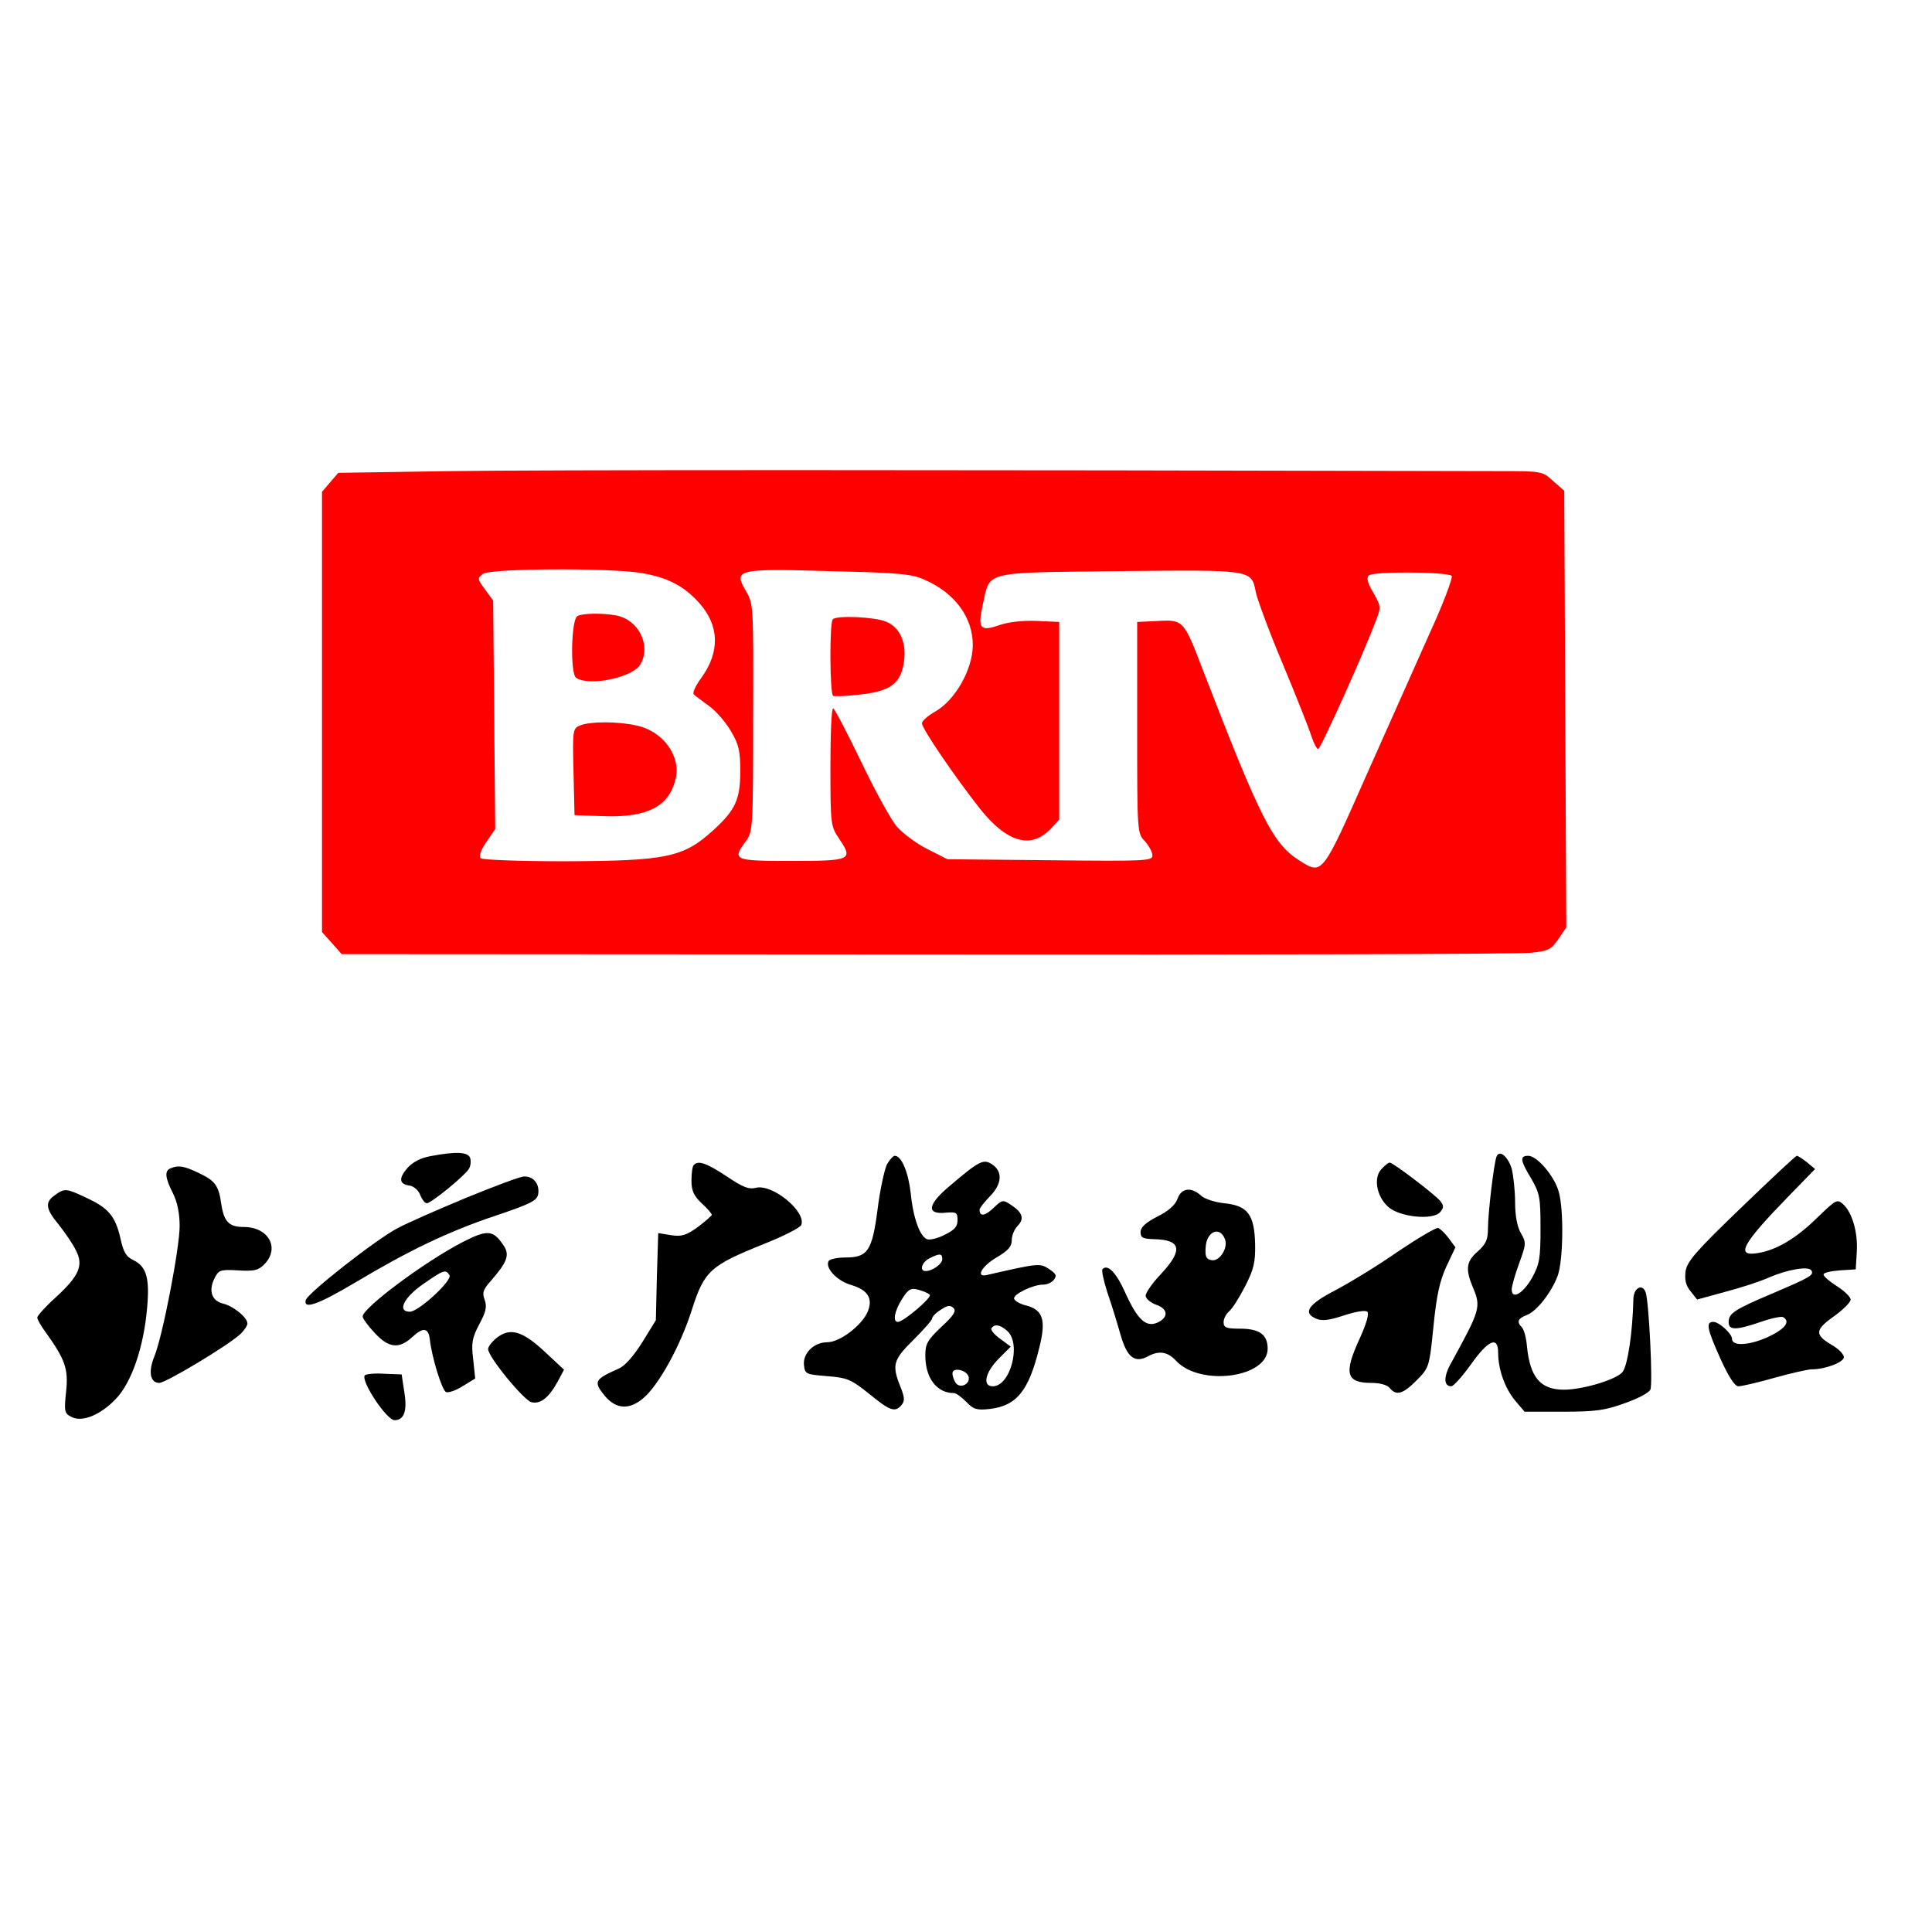
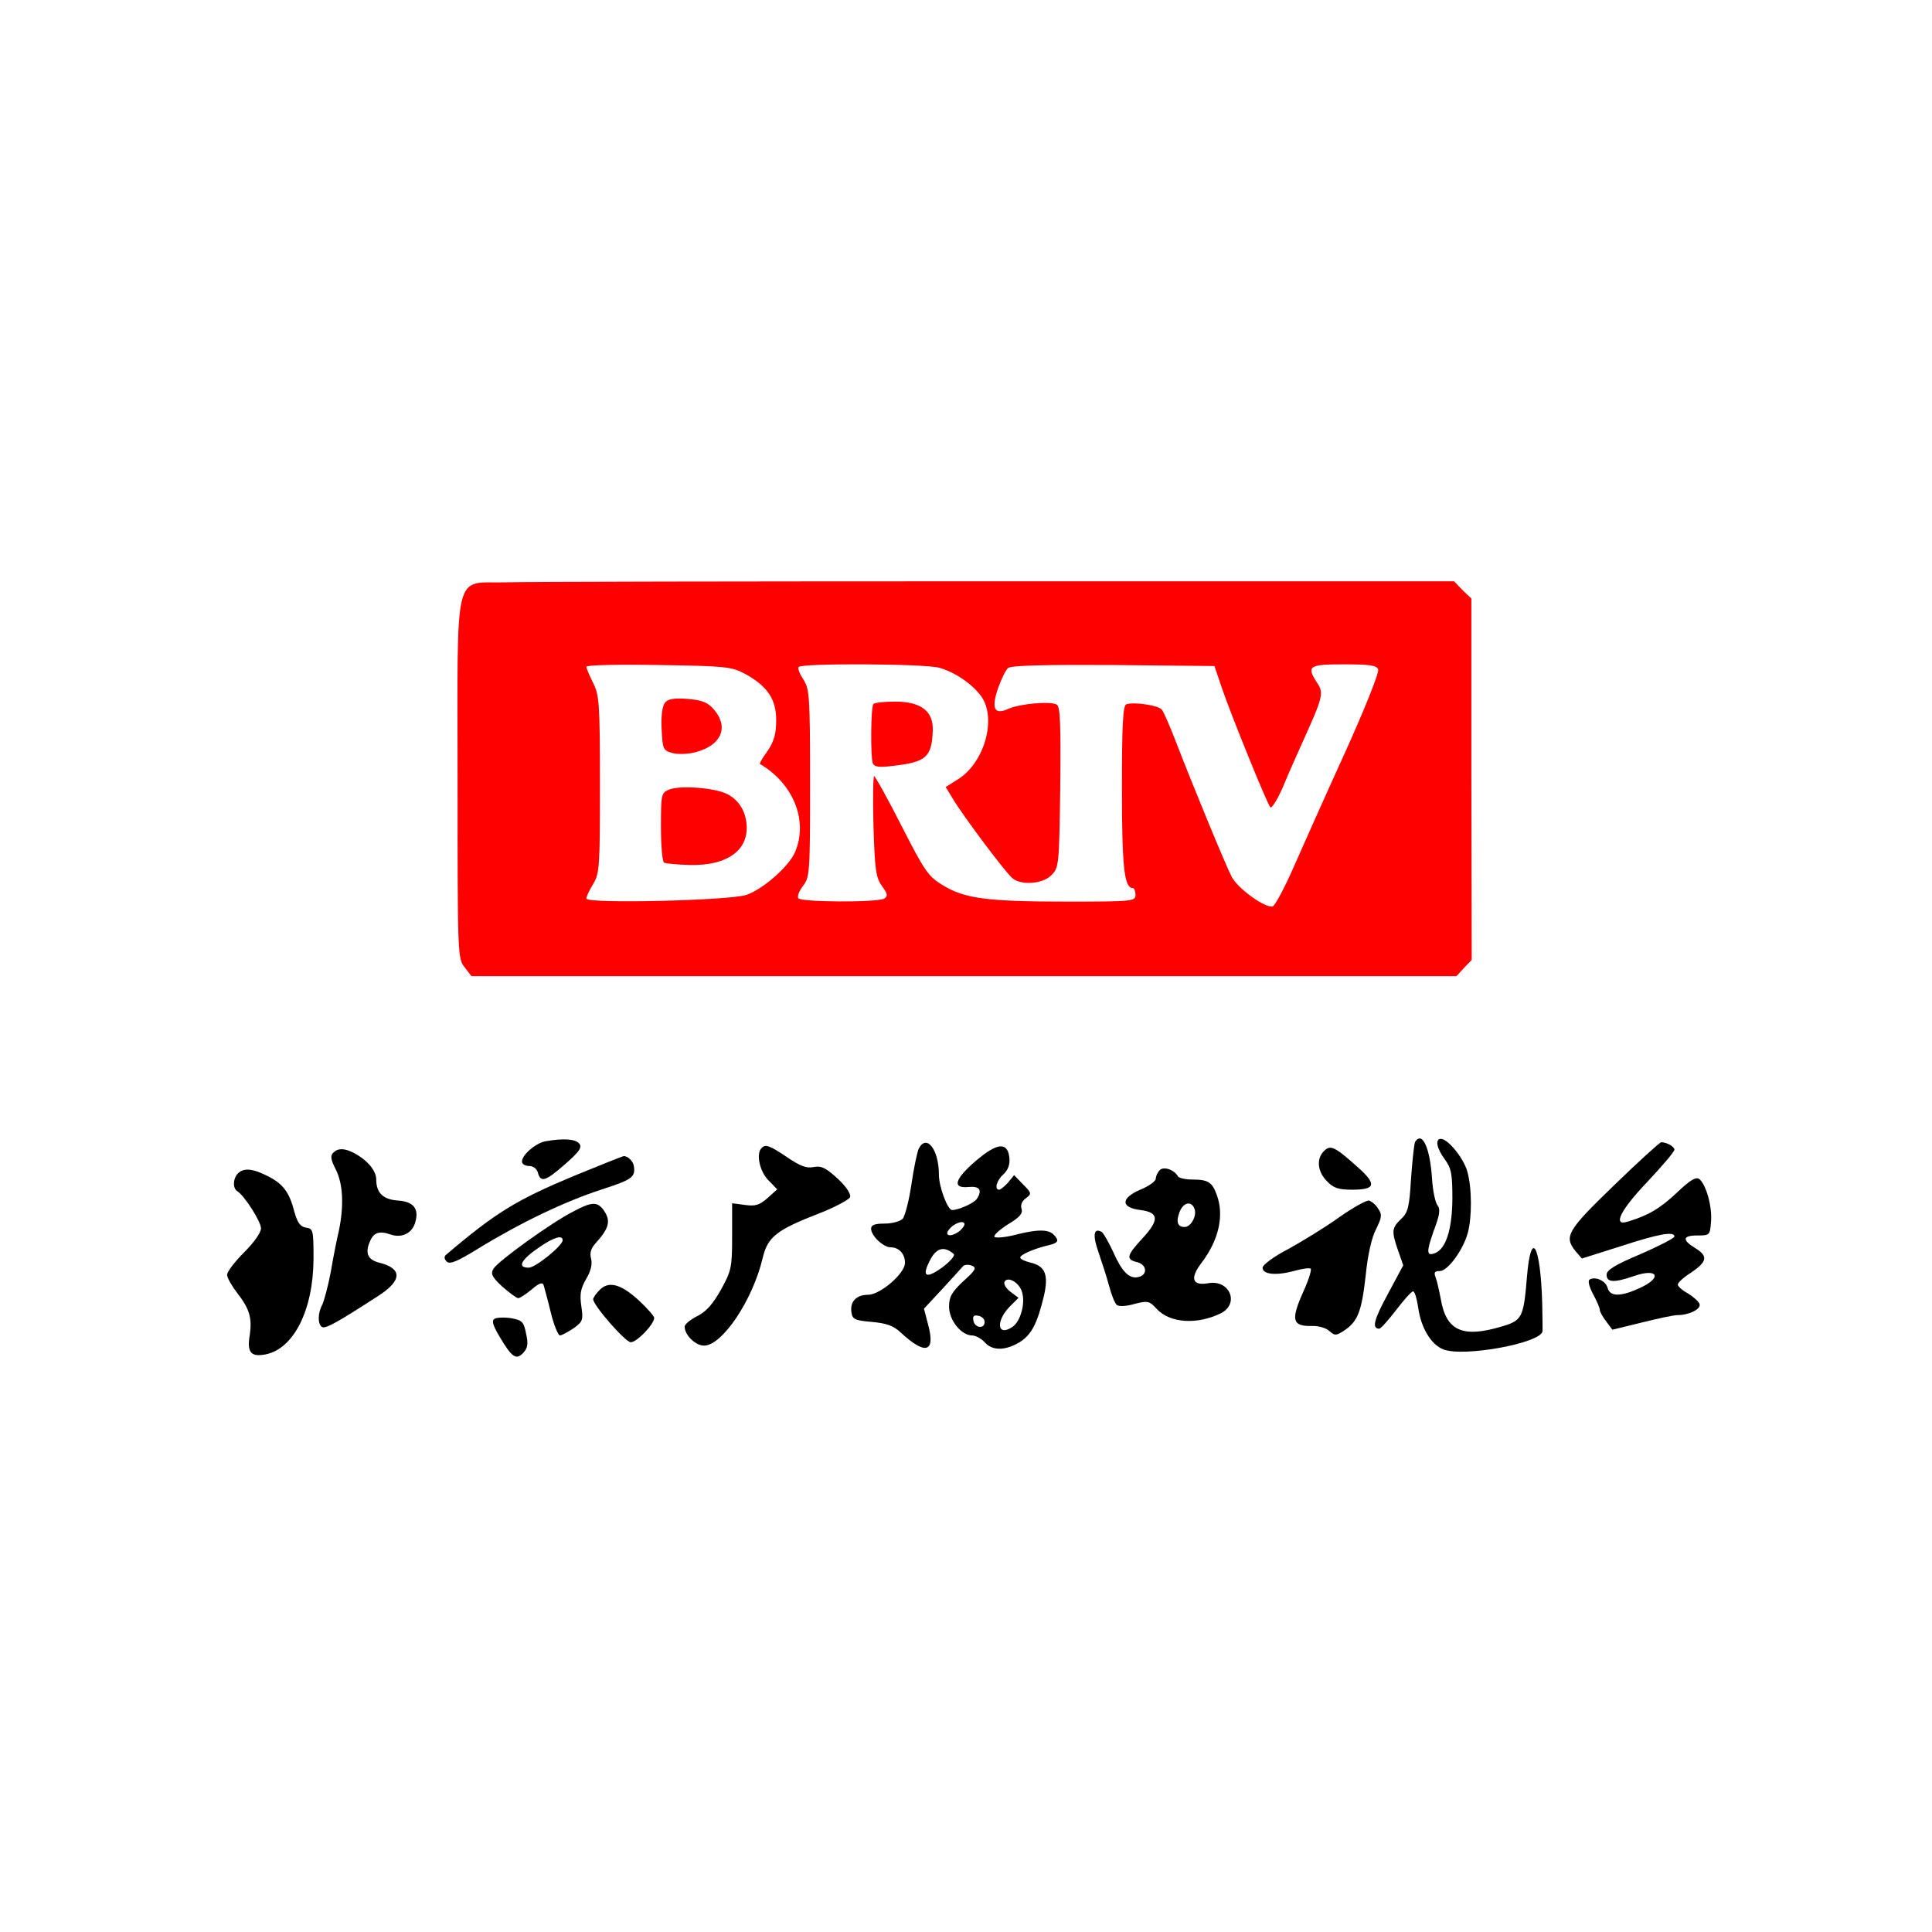
<svg xmlns="http://www.w3.org/2000/svg" version="1.0" width="570pt" height="570pt" viewBox="0 0 570 570" preserveAspectRatio="xMidYMid meet">
  <g transform="translate(0,570) scale(0.1,-0.1)" fill="#000000" stroke="none">
-     <path d="M1327 4310 l-329 -5 -24 -28 -24 -28 0 -649 0 -650 29 -32 29 -33 1725 -1 c949 -1 1751 1 1783 5 52 5 61 10 82 41 l23 34 -3 644 -3 644 -33 29 c-32 29 -33 29 -160 29 -1648 4 -2835 4 -3095 0z m562 -300 c80 -13 128 -38 174 -89 59 -66 62 -144 6 -221 -17 -23 -27 -45 -22 -49 4 -4 25 -19 45 -34 21 -15 50 -49 65 -75 23 -39 27 -58 27 -117 0 -83 -14 -114 -77 -172 -90 -83 -139 -93 -443 -94 -130 0 -241 4 -246 9 -6 6 1 25 17 48 l26 38 -3 337 -3 337 -24 33 c-23 31 -23 33 -6 46 23 16 366 18 464 3z m840 -21 c89 -39 142 -112 141 -194 -1 -72 -53 -162 -112 -195 -21 -12 -38 -27 -38 -34 0 -16 98 -159 172 -253 80 -100 151 -119 209 -57 l24 26 0 291 0 292 -66 3 c-40 2 -83 -3 -110 -12 -57 -20 -65 -11 -50 58 23 103 -5 96 401 101 396 4 392 5 405 -62 4 -20 39 -116 80 -213 40 -96 78 -192 84 -212 7 -21 16 -38 20 -38 7 0 132 277 170 378 16 41 15 44 -7 83 -17 28 -21 44 -14 51 13 13 233 11 245 -1 4 -4 -24 -80 -64 -167 -39 -87 -124 -278 -189 -424 -128 -290 -129 -291 -193 -251 -81 50 -116 119 -288 564 -56 147 -58 149 -132 145 l-62 -3 0 -312 c0 -309 0 -312 23 -335 12 -14 22 -32 22 -42 0 -16 -19 -17 -302 -14 l-303 3 -59 30 c-32 16 -72 46 -90 66 -17 20 -65 107 -106 193 -41 85 -78 156 -82 156 -5 0 -8 -78 -8 -174 0 -169 1 -174 26 -211 42 -62 35 -65 -141 -65 -171 0 -176 2 -134 59 20 27 21 40 21 363 1 331 1 336 -21 374 -38 64 -28 67 248 59 205 -5 241 -8 280 -26z" fill="#ff0000" />
-     <path d="M1703 3882 c-18 -12 -21 -171 -3 -182 40 -26 170 2 190 41 31 56 -6 130 -71 143 -42 8 -101 7 -116 -2z" fill="#ff0000" />
-     <path d="M1712 3560 c-22 -9 -23 -12 -20 -137 l3 -128 89 -3 c126 -4 190 29 209 109 17 67 -36 141 -113 158 -55 13 -137 13 -168 1z" fill="#ff0000" />
-     <path d="M2457 3873 c-10 -9 -9 -221 1 -226 4 -2 40 -1 81 4 89 10 119 33 128 97 8 57 -12 101 -53 118 -34 14 -145 19 -157 7z" fill="#ff0000" />
-     <path d="M1270 2289 c-29 -5 -53 -18 -68 -35 -27 -31 -24 -48 7 -52 12 -2 26 -14 31 -28 5 -13 14 -24 19 -24 13 0 111 80 124 101 6 9 7 24 4 33 -7 18 -43 19 -117 5z" />
-     <path d="M4415 2287 c-8 -22 -25 -168 -25 -210 0 -35 -6 -47 -30 -69 -34 -29 -37 -52 -15 -105 25 -59 23 -66 -63 -223 -24 -42 -23 -70 0 -70 7 1 33 30 58 65 51 72 80 84 80 34 0 -49 20 -105 50 -141 l28 -33 113 0 c96 0 125 4 182 25 38 13 72 31 76 40 8 14 -4 261 -14 288 -10 26 -35 12 -36 -20 -2 -97 -17 -200 -33 -217 -20 -22 -117 -51 -172 -51 -69 0 -100 36 -109 128 -2 25 -9 50 -15 56 -16 16 -12 26 14 36 30 11 74 68 92 117 16 46 18 193 3 246 -12 46 -64 107 -90 107 -26 0 -24 -13 9 -68 25 -43 27 -56 27 -147 0 -88 -3 -105 -25 -145 -26 -46 -60 -66 -60 -34 0 9 10 44 22 77 21 57 21 61 5 89 -11 19 -17 52 -17 91 0 34 -5 78 -10 99 -11 36 -37 58 -45 35z" />
-     <path d="M2616 2263 c-7 -16 -20 -75 -27 -132 -16 -122 -29 -141 -95 -141 -24 0 -46 -5 -49 -10 -12 -20 24 -59 66 -71 50 -15 65 -40 49 -79 -17 -40 -82 -90 -119 -90 -40 0 -73 -33 -69 -68 3 -26 6 -27 68 -32 60 -5 70 -9 124 -52 62 -51 77 -56 96 -33 10 12 9 23 -4 55 -25 63 -21 78 39 137 30 30 55 58 55 63 0 5 11 17 26 26 19 13 28 14 37 5 9 -9 1 -22 -36 -56 -41 -39 -47 -50 -47 -84 0 -67 34 -111 84 -111 7 0 23 -12 37 -26 21 -22 30 -25 68 -21 80 9 116 53 147 180 21 82 11 112 -37 125 -18 4 -34 13 -37 20 -4 13 55 42 86 42 11 0 25 6 31 14 10 12 7 18 -14 32 -27 18 -32 17 -185 -18 -32 -7 -13 27 30 52 34 20 45 32 45 51 0 14 8 33 17 42 21 21 15 40 -19 62 -24 16 -26 16 -52 -9 -25 -24 -41 -26 -41 -5 0 5 14 22 30 39 36 36 39 73 8 94 -26 18 -38 12 -125 -62 -66 -55 -71 -85 -15 -80 34 3 37 1 37 -22 0 -19 -9 -29 -38 -43 -21 -11 -44 -16 -52 -13 -21 8 -41 63 -48 135 -7 62 -27 111 -47 111 -5 0 -16 -12 -24 -27z m164 -278 c0 -14 -29 -35 -49 -35 -20 0 -11 27 12 38 30 15 37 14 37 -3z m-37 -105 c8 -7 -77 -80 -94 -80 -16 0 -10 32 12 67 18 29 26 34 48 28 14 -4 30 -10 34 -15z m229 -107 c42 -38 9 -163 -43 -163 -31 0 -23 40 17 81 l36 36 -31 23 c-17 12 -29 26 -26 31 9 14 26 11 47 -8z m-114 -136 c4 -22 -27 -35 -39 -16 -5 8 -9 20 -9 27 0 20 44 10 48 -11z" />
-     <path d="M5137 2137 c-133 -128 -159 -158 -164 -187 -3 -26 0 -42 15 -60 l19 -24 84 23 c46 12 104 31 128 42 56 24 116 34 125 21 8 -14 0 -19 -117 -69 -111 -47 -127 -58 -127 -84 0 -24 22 -24 95 1 31 11 61 17 66 14 23 -14 4 -36 -48 -60 -55 -24 -103 -26 -103 -4 0 15 -38 50 -55 50 -23 0 -19 -20 21 -109 24 -53 42 -81 53 -81 9 0 57 11 106 25 50 14 99 25 110 25 40 0 95 21 95 36 0 8 -15 24 -34 35 -53 31 -52 45 4 85 28 20 50 42 50 50 0 7 -18 25 -40 39 -22 14 -40 29 -40 35 0 5 21 10 48 12 l47 3 3 50 c4 58 -13 117 -40 142 -18 16 -21 14 -76 -39 -62 -61 -120 -96 -176 -105 -67 -11 -47 26 93 170 l76 78 -24 20 c-13 10 -26 19 -30 19 -3 0 -77 -69 -164 -153z" />
-     <path d="M2047 2263 c-4 -3 -7 -24 -7 -46 0 -30 7 -45 30 -67 17 -15 30 -31 30 -34 0 -3 -19 -19 -41 -36 -35 -25 -48 -29 -80 -24 l-37 6 -4 -128 -3 -129 -40 -65 c-26 -41 -51 -70 -70 -78 -72 -32 -75 -38 -40 -81 33 -39 72 -41 113 -6 45 38 109 153 143 260 37 116 54 131 213 195 58 23 107 48 110 56 15 39 -83 120 -132 110 -23 -6 -40 1 -89 34 -59 39 -83 47 -96 33z" />
-     <path d="M4075 2250 c-23 -25 -14 -79 20 -110 33 -31 133 -41 154 -16 11 13 11 19 0 33 -17 20 -139 113 -149 113 -4 0 -15 -9 -25 -20z" />
-     <path d="M503 2253 c-18 -7 -16 -28 7 -73 13 -26 20 -59 20 -97 0 -66 -51 -329 -75 -386 -18 -44 -12 -77 15 -77 19 0 199 108 238 143 12 11 22 26 22 32 0 18 -42 52 -72 59 -33 8 -43 37 -26 73 13 26 17 28 70 25 47 -3 60 0 77 17 48 48 14 111 -60 111 -43 0 -58 15 -66 67 -8 56 -18 69 -66 92 -43 21 -61 24 -84 14z" />
-     <path d="M1375 2166 c-82 -34 -173 -74 -201 -89 -61 -31 -268 -193 -272 -213 -7 -28 36 -13 144 51 159 95 275 151 415 198 107 36 124 45 127 65 4 29 -14 52 -42 51 -11 0 -88 -29 -171 -63z" />
-     <path d="M162 2174 c-30 -21 -28 -40 12 -88 18 -23 41 -56 50 -75 23 -44 10 -75 -60 -139 -30 -27 -54 -54 -54 -59 0 -6 11 -25 25 -44 58 -81 67 -108 60 -175 -6 -57 -5 -64 15 -74 31 -17 85 4 131 52 47 48 83 153 93 269 8 89 -2 122 -40 141 -22 10 -30 24 -39 66 -15 64 -35 88 -100 118 -59 28 -64 29 -93 8z" />
-     <path d="M3474 2163 c-6 -17 -26 -36 -59 -52 -35 -18 -50 -32 -50 -46 0 -17 7 -20 41 -21 79 -2 85 -32 19 -103 -25 -26 -45 -55 -45 -64 0 -8 14 -20 30 -26 36 -12 39 -37 5 -53 -34 -15 -59 8 -96 90 -26 58 -51 83 -66 68 -4 -3 3 -34 14 -69 12 -34 29 -90 39 -125 19 -67 42 -85 82 -63 32 17 57 13 82 -14 71 -76 270 -50 270 36 0 41 -24 59 -81 59 -41 0 -49 3 -49 19 0 10 7 24 16 32 9 7 30 40 47 73 26 51 31 71 30 125 -2 88 -22 114 -91 121 -28 3 -59 13 -69 23 -29 26 -58 22 -69 -10z m140 -119 c10 -25 -15 -65 -38 -62 -17 2 -21 10 -19 37 2 48 42 65 57 25z" />
-     <path d="M4122 2006 c-60 -42 -143 -92 -183 -113 -79 -41 -96 -66 -57 -83 18 -8 37 -6 83 9 36 12 64 16 69 11 6 -6 -3 -36 -22 -78 -48 -104 -41 -132 34 -132 25 0 47 -6 54 -15 20 -24 39 -18 80 23 36 37 37 38 49 157 9 91 18 134 38 178 l27 57 -20 27 c-11 15 -25 28 -31 30 -6 2 -60 -30 -121 -71z" />
-     <path d="M1364 2035 c-112 -58 -294 -194 -294 -219 0 -6 16 -28 35 -48 41 -45 72 -49 111 -13 32 30 48 28 52 -6 6 -54 36 -151 48 -156 7 -3 30 5 50 18 l36 22 -6 57 c-6 48 -3 63 18 103 20 37 23 52 16 72 -8 21 -5 30 19 57 48 55 55 76 37 103 -31 47 -48 48 -122 10z m-38 -97 c10 -15 -91 -108 -117 -108 -38 0 -18 42 40 82 59 41 66 44 77 26z" />
-     <path d="M1463 1751 c-13 -11 -23 -25 -23 -31 0 -23 105 -151 128 -157 27 -6 51 13 78 62 l18 34 -59 55 c-66 61 -102 70 -142 37z" />
-     <path d="M1076 1642 c-11 -18 65 -132 88 -132 28 0 38 27 29 82 l-8 53 -52 2 c-29 2 -54 -1 -57 -5z" />
+     <path d="M1493 3982 c-157 -4 -143 53 -143 -582 0 -518 0 -528 21 -554 l20 -26 1453 0 1453 0 22 24 23 24 -1 533 0 533 -26 25 -25 26 -1348 0 c-741 0 -1393 -1 -1449 -3z m703 -269 c67 -36 94 -75 94 -137 0 -41 -6 -62 -25 -91 -15 -20 -25 -38 -23 -39 98 -57 143 -167 104 -259 -17 -42 -93 -109 -143 -127 -49 -17 -473 -27 -473 -11 0 6 9 25 20 43 19 31 20 51 20 293 0 241 -2 264 -20 300 -11 22 -20 43 -20 48 0 5 96 7 213 5 196 -3 215 -5 253 -25z m575 17 c46 -13 96 -47 123 -83 48 -65 11 -198 -69 -247 l-35 -22 22 -36 c30 -50 155 -217 175 -233 26 -22 90 -17 115 9 22 22 23 29 26 259 2 186 0 238 -10 244 -17 11 -109 3 -142 -12 -42 -19 -52 -1 -32 59 10 28 23 55 30 61 9 8 107 10 311 9 l298 -3 22 -65 c28 -82 134 -343 143 -352 4 -4 21 23 37 60 15 37 43 99 60 137 57 126 61 140 42 169 -34 51 -26 56 78 56 76 0 97 -3 101 -15 4 -8 -41 -120 -99 -248 -58 -127 -126 -280 -152 -339 -26 -59 -53 -109 -60 -112 -20 -7 -103 52 -121 87 -17 32 -116 272 -166 402 -17 44 -35 85 -40 91 -9 13 -84 24 -105 16 -10 -3 -13 -62 -13 -248 0 -233 7 -294 32 -294 4 0 8 -9 8 -20 0 -19 -7 -20 -202 -20 -236 0 -302 9 -366 48 -43 26 -53 40 -122 175 -41 81 -78 147 -81 147 -3 0 -4 -66 -2 -147 4 -128 7 -152 25 -177 17 -23 18 -30 7 -37 -20 -12 -246 -11 -254 1 -3 6 3 22 14 36 20 26 21 39 21 303 0 256 -2 278 -19 305 -11 17 -18 33 -15 38 7 12 372 10 415 -2z" fill="#ff0000" />
+     <path d="M1962 3627 c-8 -10 -12 -38 -10 -78 3 -60 4 -63 33 -71 17 -4 46 -3 68 3 75 20 98 73 54 125 -19 22 -34 28 -78 32 -41 3 -58 0 -67 -11z" fill="#ff0000" />
+     <path d="M1973 3370 c-22 -9 -23 -15 -23 -109 0 -55 4 -102 9 -106 6 -3 40 -6 78 -7 102 -2 164 38 166 106 1 46 -20 84 -57 103 -36 19 -142 27 -173 13z" fill="#ff0000" />
+     <path d="M2577 3623 c-8 -8 -9 -155 -2 -175 5 -11 19 -13 64 -7 94 11 110 26 113 104 2 57 -35 85 -111 85 -32 0 -61 -3 -64 -7z" fill="#ff0000" />
+     <path d="M1610 2333 c-29 -5 -70 -40 -70 -60 0 -7 9 -13 21 -13 12 0 23 -8 26 -20 8 -30 23 -25 81 26 42 37 50 49 41 60 -11 14 -48 16 -99 7z" />
+     <path d="M4175 2331 c-3 -6 -8 -54 -12 -108 -5 -85 -9 -101 -30 -120 -27 -26 -28 -36 -8 -93 l15 -43 -45 -84 c-42 -77 -48 -103 -26 -103 5 0 27 25 50 55 23 30 45 55 50 55 5 0 11 -21 15 -47 8 -60 38 -110 74 -124 60 -24 291 19 293 54 0 7 0 44 -1 82 -5 173 -33 222 -45 78 -10 -121 -14 -129 -76 -147 -114 -34 -162 -12 -178 80 -5 27 -12 57 -16 67 -5 13 -2 17 13 17 23 0 68 61 82 111 13 45 13 134 -1 183 -11 39 -57 96 -78 96 -18 0 -12 -29 12 -61 19 -26 22 -43 22 -117 -1 -90 -19 -146 -51 -159 -26 -10 -26 3 -4 66 18 47 20 64 11 75 -6 7 -14 43 -16 78 -6 92 -29 142 -50 109z" />
+     <path d="M2711 2312 c-5 -10 -15 -58 -22 -106 -7 -48 -19 -94 -26 -102 -8 -8 -32 -14 -54 -14 -28 0 -39 -4 -39 -15 0 -21 36 -55 58 -55 24 0 42 -19 42 -46 0 -31 -73 -94 -109 -94 -34 0 -54 -20 -49 -52 3 -20 10 -24 60 -28 43 -4 64 -11 85 -31 72 -67 103 -60 82 20 l-13 50 54 58 c29 32 57 62 61 67 4 5 16 6 26 2 15 -6 12 -13 -25 -46 -34 -32 -42 -46 -42 -75 0 -40 36 -85 68 -85 10 0 27 -9 37 -20 23 -26 61 -25 103 0 35 22 52 54 72 137 14 62 4 88 -40 98 -16 4 -30 10 -30 15 0 8 40 26 83 36 30 7 33 14 15 32 -16 16 -51 15 -116 -2 -29 -7 -55 -9 -58 -5 -3 5 15 21 40 37 34 20 44 32 40 45 -4 11 1 24 13 32 17 13 17 15 -9 41 l-26 27 -18 -22 c-10 -11 -22 -21 -26 -21 -15 0 -8 27 12 45 14 13 20 29 18 49 -5 48 -36 45 -99 -9 -63 -54 -71 -82 -21 -77 32 3 41 -9 24 -35 -7 -12 -54 -33 -73 -33 -13 0 -39 68 -39 105 0 73 -36 120 -59 77z m120 -244 c-13 -10 -28 -15 -34 -11 -6 4 -1 13 12 25 13 10 28 15 34 11 6 -4 1 -13 -12 -25z m-17 -68 c4 -5 -11 -22 -35 -40 -49 -35 -61 -26 -33 26 18 33 41 38 68 14z m201 -111 c11 -33 -4 -87 -27 -103 -44 -31 -52 13 -11 57 l28 28 -24 18 c-13 10 -21 23 -17 30 10 16 43 -3 51 -30z m-110 -89 c0 -22 -29 -18 -33 3 -3 14 1 18 15 15 10 -2 18 -10 18 -18z" />
+     <path d="M4762 2203 c-139 -134 -148 -151 -114 -194 l19 -22 114 36 c113 37 159 45 159 29 0 -5 -45 -28 -100 -52 -76 -32 -100 -47 -100 -61 0 -23 22 -24 80 -4 71 25 86 -4 18 -35 -56 -26 -88 -26 -95 0 -5 21 -36 35 -53 25 -6 -3 -2 -20 10 -43 11 -20 20 -41 20 -47 0 -5 9 -21 19 -34 l18 -24 86 21 c48 12 95 22 106 22 34 0 71 18 65 33 -2 7 -18 21 -34 31 -17 9 -30 21 -30 26 0 6 18 22 40 36 47 32 50 48 11 72 -39 24 -37 37 7 37 36 0 37 1 40 40 4 44 -14 109 -34 126 -10 8 -26 -1 -67 -40 -49 -46 -84 -67 -144 -85 -46 -15 -24 32 57 117 44 47 80 89 80 95 0 9 -22 22 -39 22 -4 0 -67 -57 -139 -127z" />
+     <path d="M2247 2313 c-17 -16 -6 -68 19 -94 l27 -28 -29 -26 c-24 -21 -36 -24 -66 -20 l-38 5 0 -97 c0 -92 -2 -102 -33 -158 -24 -43 -44 -65 -70 -78 -20 -10 -37 -24 -37 -31 0 -25 32 -56 57 -56 54 0 144 135 173 258 15 63 40 83 169 133 46 18 86 40 89 47 3 9 -11 31 -37 55 -35 32 -48 38 -70 34 -21 -5 -41 3 -79 29 -52 35 -64 39 -75 27z" />
+     <path d="M3906 2304 c-23 -23 -19 -61 9 -89 19 -20 34 -25 74 -25 70 0 74 16 15 68 -67 60 -79 65 -98 46z" />
+     <path d="M983 2299 c-9 -9 -7 -21 8 -50 21 -42 24 -106 9 -179 -6 -25 -17 -80 -24 -122 -8 -43 -20 -86 -25 -97 -14 -25 -14 -58 -1 -66 10 -6 43 12 168 93 69 45 69 80 0 97 -32 8 -41 27 -28 59 11 29 27 36 62 24 34 -12 66 4 74 39 10 38 -7 58 -52 61 -44 3 -64 23 -64 62 0 27 -27 58 -67 79 -28 14 -46 14 -60 0z" />
+     <path d="M1694 2231 c-170 -71 -231 -108 -378 -233 -6 -5 -6 -12 2 -20 9 -9 31 0 94 39 126 77 254 138 361 173 93 30 102 37 97 70 -2 14 -18 30 -30 29 -3 0 -68 -26 -146 -58z" />
+     <path d="M3422 2248 c-7 -7 -12 -18 -12 -25 0 -8 -21 -23 -46 -33 -58 -25 -58 -53 1 -60 54 -7 56 -29 6 -83 -48 -52 -50 -63 -15 -71 29 -8 30 -39 1 -44 -26 -5 -47 16 -73 75 -13 28 -28 54 -33 58 -24 14 -28 -8 -11 -57 10 -29 25 -75 32 -101 7 -27 17 -52 23 -57 6 -5 29 -4 52 3 39 10 44 9 66 -15 39 -42 120 -47 190 -12 55 29 24 100 -39 88 -46 -8 -54 14 -20 59 52 68 69 142 45 204 -13 35 -25 43 -71 43 -20 0 -40 4 -43 10 -12 20 -42 29 -53 18z m102 -114 c8 -20 -10 -54 -29 -54 -21 0 -26 15 -15 44 11 29 35 34 44 10z" />
+     <path d="M702 2238 c-15 -15 -16 -45 -1 -53 21 -14 69 -89 69 -109 0 -13 -21 -42 -50 -71 -27 -27 -50 -57 -50 -66 0 -9 14 -33 30 -54 36 -46 44 -73 37 -123 -9 -52 3 -66 46 -58 83 16 141 130 142 281 0 86 -1 90 -22 93 -17 3 -25 14 -34 45 -15 59 -33 84 -79 107 -45 23 -71 25 -88 8z" />
+     <path d="M3950 2108 c-40 -29 -108 -70 -149 -93 -43 -22 -76 -47 -76 -55 0 -20 39 -24 92 -10 24 7 46 10 50 7 3 -4 -6 -33 -21 -66 -39 -87 -34 -105 28 -103 17 0 39 -6 48 -15 16 -14 20 -14 43 1 41 27 52 56 64 161 6 62 18 115 31 139 17 35 18 43 6 60 -7 12 -20 22 -27 24 -8 1 -48 -21 -89 -50z" />
+     <path d="M1690 2125 c-63 -32 -221 -146 -234 -168 -9 -15 -5 -24 26 -53 21 -18 42 -34 47 -34 5 0 23 12 40 26 22 19 32 22 35 12 2 -7 12 -43 21 -80 9 -38 22 -68 27 -68 5 0 23 10 40 21 28 20 29 25 23 66 -5 35 -2 51 14 79 14 23 19 44 15 60 -5 18 0 32 14 47 38 42 44 64 26 92 -20 31 -36 31 -94 0z m-30 -84 c0 -16 -80 -81 -100 -81 -36 0 -23 24 35 63 40 27 65 34 65 18z" />
+     <path d="M1767 1892 c-10 -10 -17 -22 -17 -25 0 -18 95 -127 111 -127 18 0 69 53 69 72 0 5 -21 29 -47 53 -53 48 -89 57 -116 27z" />
+     <path d="M1459 1809 c-9 -5 -5 -19 14 -51 37 -63 50 -72 71 -49 13 14 15 26 8 57 -7 35 -12 39 -44 45 -21 3 -43 2 -49 -2z" />
  </g>
</svg>
